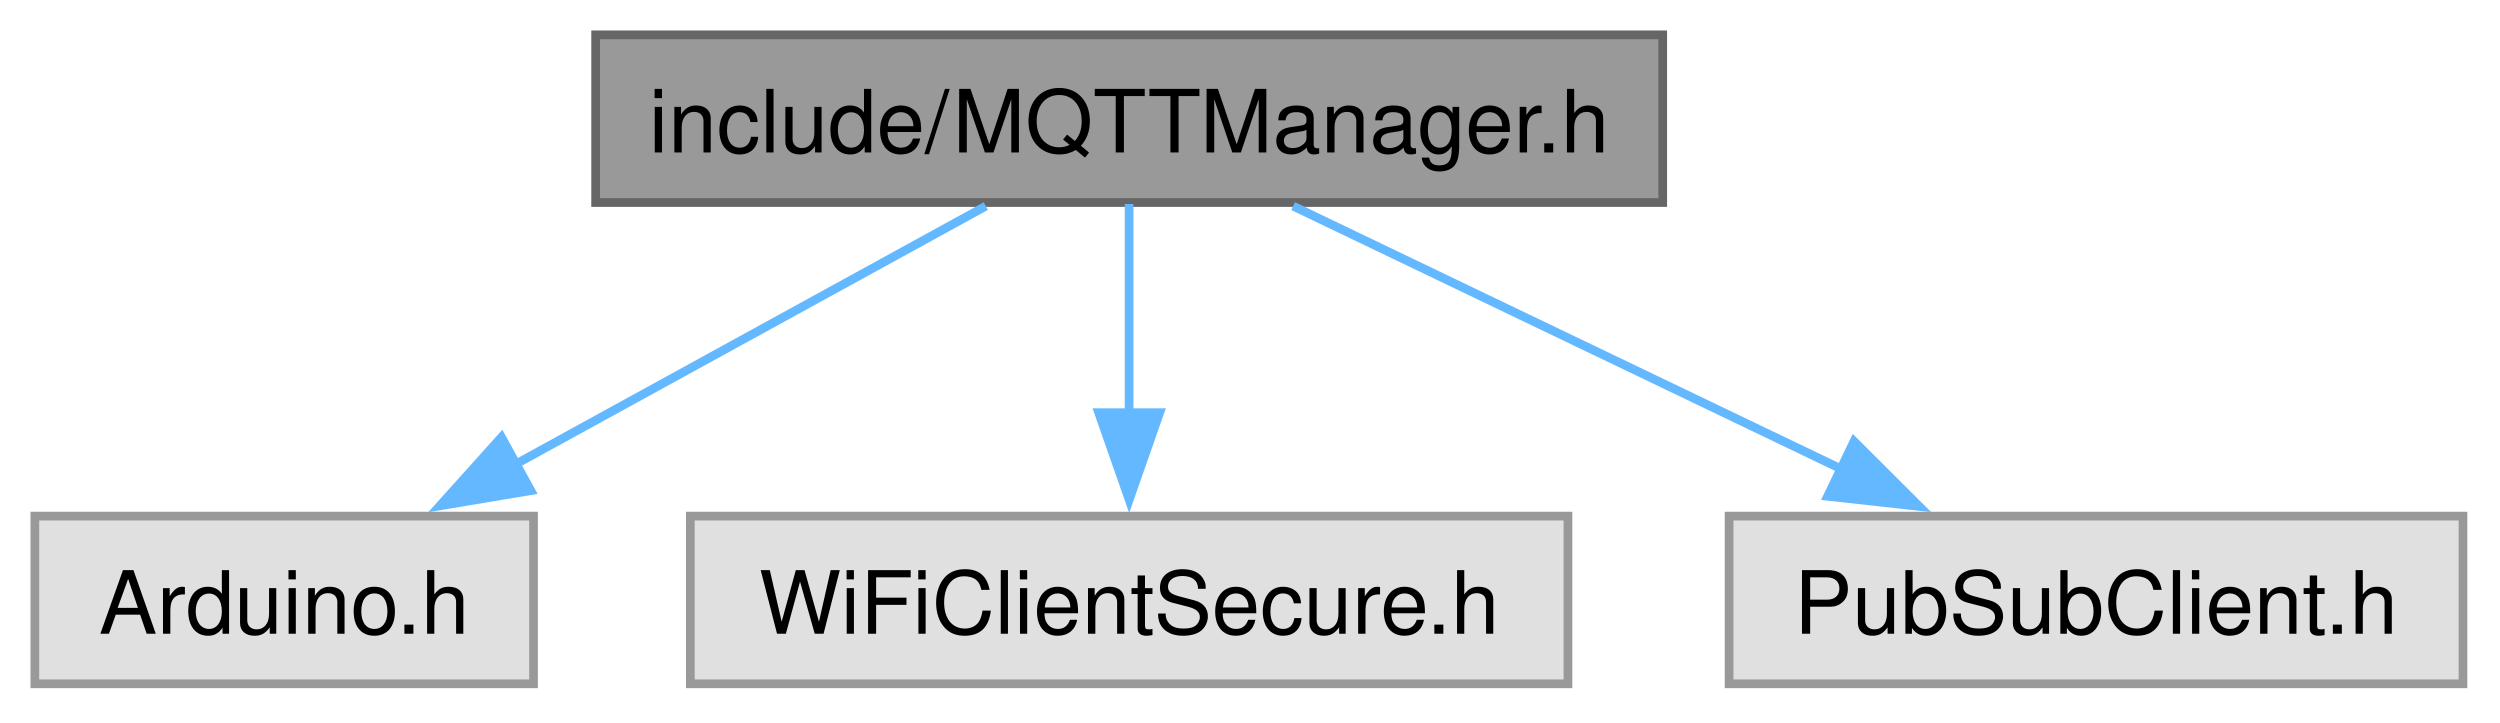
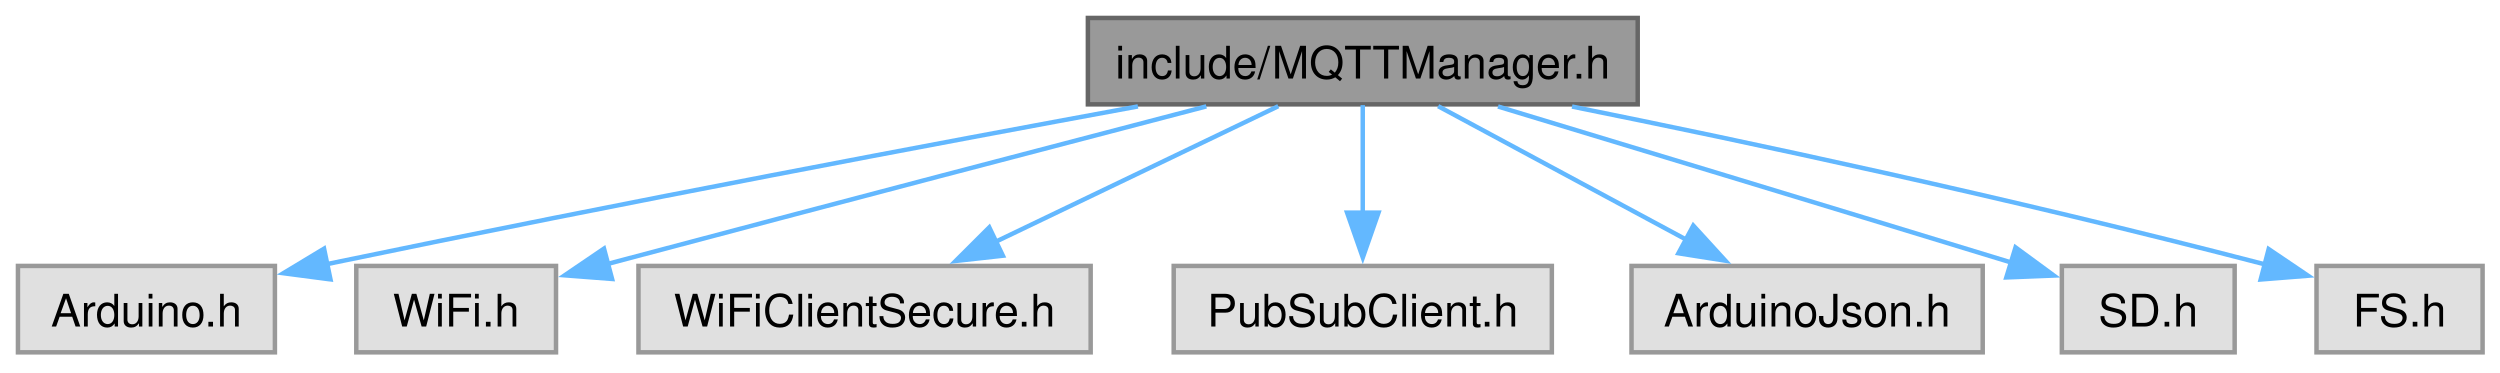
- <svg xmlns="http://www.w3.org/2000/svg" xmlns:xlink="http://www.w3.org/1999/xlink" width="287pt" height="83pt" viewBox="0.00 0.00 287.00 83.00">
+ <svg xmlns="http://www.w3.org/2000/svg" xmlns:xlink="http://www.w3.org/1999/xlink" width="557pt" height="83pt" viewBox="0.00 0.00 557.00 83.00">
  <g id="graph0" class="graph" transform="scale(1 1) rotate(0) translate(4 78.5)">
    <g id="Node000001" class="node">
      <g id="a_Node000001">
        <a xlink:title="Basic MQTT Manager for temperature controller with HiveMQ Cloud connection.">
-           <polygon fill="#999999" stroke="#666666" points="186.88,-74.5 64.38,-74.5 64.38,-55.25 186.88,-55.25 186.88,-74.5" />
-           <text xml:space="preserve" text-anchor="middle" x="125.62" y="-61" font-family="Helvetica,sans-Serif" font-size="10.00">include/MQTTManager.h</text>
+           <polygon fill="#999999" stroke="#666666" points="360.88,-74.5 238.38,-74.5 238.38,-55.25 360.88,-55.25 360.88,-74.5" />
+           <text xml:space="preserve" text-anchor="middle" x="299.62" y="-61" font-family="Helvetica,sans-Serif" font-size="10.00">include/MQTTManager.h</text>
        </a>
      </g>
    </g>
    <g id="Node000002" class="node">
      <g id="a_Node000002">
        <a xlink:title=" ">
          <polygon fill="#e0e0e0" stroke="#999999" points="57.25,-19.25 0,-19.25 0,0 57.25,0 57.25,-19.25" />
          <text xml:space="preserve" text-anchor="middle" x="28.62" y="-5.75" font-family="Helvetica,sans-Serif" font-size="10.00">Arduino.h</text>
        </a>
      </g>
    </g>
    <g id="edge1_Node000001_Node000002" class="edge">
      <g id="a_edge1_Node000001_Node000002">
        <a xlink:title=" ">
-           <path fill="none" stroke="#63b8ff" d="M109.17,-54.84C94.4,-46.73 72.45,-34.68 55.19,-25.21" />
-           <polygon fill="#63b8ff" stroke="#63b8ff" points="56.94,-22.18 46.49,-20.43 53.57,-28.31 56.94,-22.18" />
+           <path fill="none" stroke="#63b8ff" d="M249.53,-54.79C204.68,-46.54 136.84,-33.78 68.6,-19.61" />
+           <polygon fill="#63b8ff" stroke="#63b8ff" points="69.63,-16.25 59.13,-17.63 68.2,-23.1 69.63,-16.25" />
        </a>
      </g>
    </g>
    <g id="Node000003" class="node">
      <g id="a_Node000003">
        <a xlink:title=" ">
-           <polygon fill="#e0e0e0" stroke="#999999" points="176,-19.25 75.25,-19.25 75.25,0 176,0 176,-19.25" />
-           <text xml:space="preserve" text-anchor="middle" x="125.62" y="-5.75" font-family="Helvetica,sans-Serif" font-size="10.00">WiFiClientSecure.h</text>
+           <polygon fill="#e0e0e0" stroke="#999999" points="119.88,-19.25 75.38,-19.25 75.38,0 119.88,0 119.88,-19.25" />
+           <text xml:space="preserve" text-anchor="middle" x="97.62" y="-5.75" font-family="Helvetica,sans-Serif" font-size="10.00">WiFi.h</text>
        </a>
      </g>
    </g>
    <g id="edge2_Node000001_Node000003" class="edge">
      <g id="a_edge2_Node000001_Node000003">
        <a xlink:title=" ">
-           <path fill="none" stroke="#63b8ff" d="M125.62,-55.08C125.62,-48.57 125.62,-39.42 125.62,-31.12" />
-           <polygon fill="#63b8ff" stroke="#63b8ff" points="129.13,-31.12 125.63,-21.12 122.13,-31.12 129.13,-31.12" />
+           <path fill="none" stroke="#63b8ff" d="M264.77,-54.8C232.61,-46.41 183.25,-33.48 131.15,-19.64" />
+           <polygon fill="#63b8ff" stroke="#63b8ff" points="132.37,-16.35 121.81,-17.16 130.57,-23.11 132.37,-16.35" />
        </a>
      </g>
    </g>
    <g id="Node000004" class="node">
      <g id="a_Node000004">
        <a xlink:title=" ">
-           <polygon fill="#e0e0e0" stroke="#999999" points="278.75,-19.25 194.5,-19.25 194.5,0 278.75,0 278.75,-19.25" />
-           <text xml:space="preserve" text-anchor="middle" x="236.62" y="-5.75" font-family="Helvetica,sans-Serif" font-size="10.00">PubSubClient.h</text>
+           <polygon fill="#e0e0e0" stroke="#999999" points="239,-19.25 138.25,-19.25 138.25,0 239,0 239,-19.25" />
+           <text xml:space="preserve" text-anchor="middle" x="188.62" y="-5.75" font-family="Helvetica,sans-Serif" font-size="10.00">WiFiClientSecure.h</text>
        </a>
      </g>
    </g>
    <g id="edge3_Node000001_Node000004" class="edge">
      <g id="a_edge3_Node000001_Node000004">
        <a xlink:title=" ">
-           <path fill="none" stroke="#63b8ff" d="M144.45,-54.84C161.68,-46.58 187.43,-34.23 207.33,-24.68" />
-           <polygon fill="#63b8ff" stroke="#63b8ff" points="208.84,-27.84 216.34,-20.36 205.81,-21.53 208.84,-27.84" />
+           <path fill="none" stroke="#63b8ff" d="M280.8,-54.84C263.57,-46.58 237.82,-34.23 217.92,-24.68" />
+           <polygon fill="#63b8ff" stroke="#63b8ff" points="219.44,-21.53 208.91,-20.36 216.41,-27.84 219.44,-21.53" />
+         </a>
+       </g>
+     </g>
+     <g id="Node000005" class="node">
+       <g id="a_Node000005">
+         <a xlink:title=" ">
+           <polygon fill="#e0e0e0" stroke="#999999" points="341.75,-19.25 257.5,-19.25 257.5,0 341.75,0 341.75,-19.25" />
+           <text xml:space="preserve" text-anchor="middle" x="299.62" y="-5.75" font-family="Helvetica,sans-Serif" font-size="10.00">PubSubClient.h</text>
+         </a>
+       </g>
+     </g>
+     <g id="edge4_Node000001_Node000005" class="edge">
+       <g id="a_edge4_Node000001_Node000005">
+         <a xlink:title=" ">
+           <path fill="none" stroke="#63b8ff" d="M299.62,-55.08C299.62,-48.57 299.62,-39.42 299.62,-31.12" />
+           <polygon fill="#63b8ff" stroke="#63b8ff" points="303.13,-31.12 299.63,-21.12 296.13,-31.12 303.13,-31.12" />
+         </a>
+       </g>
+     </g>
+     <g id="Node000006" class="node">
+       <g id="a_Node000006">
+         <a xlink:title=" ">
+           <polygon fill="#e0e0e0" stroke="#999999" points="437.75,-19.25 359.5,-19.25 359.5,0 437.75,0 437.75,-19.25" />
+           <text xml:space="preserve" text-anchor="middle" x="398.62" y="-5.75" font-family="Helvetica,sans-Serif" font-size="10.00">ArduinoJson.h</text>
+         </a>
+       </g>
+     </g>
+     <g id="edge5_Node000001_Node000006" class="edge">
+       <g id="a_edge5_Node000001_Node000006">
+         <a xlink:title=" ">
+           <path fill="none" stroke="#63b8ff" d="M316.42,-54.84C331.64,-46.66 354.32,-34.46 372.01,-24.94" />
+           <polygon fill="#63b8ff" stroke="#63b8ff" points="373.27,-28.24 380.42,-20.42 369.95,-22.07 373.27,-28.24" />
+         </a>
+       </g>
+     </g>
+     <g id="Node000007" class="node">
+       <g id="a_Node000007">
+         <a xlink:title=" ">
+           <polygon fill="#e0e0e0" stroke="#999999" points="493.88,-19.25 455.38,-19.25 455.38,0 493.88,0 493.88,-19.25" />
+           <text xml:space="preserve" text-anchor="middle" x="474.62" y="-5.75" font-family="Helvetica,sans-Serif" font-size="10.00">SD.h</text>
+         </a>
+       </g>
+     </g>
+     <g id="edge6_Node000001_Node000007" class="edge">
+       <g id="a_edge6_Node000001_Node000007">
+         <a xlink:title=" ">
+           <path fill="none" stroke="#63b8ff" d="M329.76,-54.77C357.28,-46.44 399.36,-33.69 444.21,-19.98" />
+           <polygon fill="#63b8ff" stroke="#63b8ff" points="445.06,-23.38 453.6,-17.11 443.01,-16.69 445.06,-23.38" />
+         </a>
+       </g>
+     </g>
+     <g id="Node000008" class="node">
+       <g id="a_Node000008">
+         <a xlink:title=" ">
+           <polygon fill="#e0e0e0" stroke="#999999" points="549.12,-19.25 512.12,-19.25 512.12,0 549.12,0 549.12,-19.25" />
+           <text xml:space="preserve" text-anchor="middle" x="530.62" y="-5.75" font-family="Helvetica,sans-Serif" font-size="10.00">FS.h</text>
+         </a>
+       </g>
+     </g>
+     <g id="edge7_Node000001_Node000008" class="edge">
+       <g id="a_edge7_Node000001_Node000008">
+         <a xlink:title=" ">
+           <path fill="none" stroke="#63b8ff" d="M346.25,-54.76C385.14,-46.91 442.23,-34.79 500.77,-19.56" />
+           <polygon fill="#63b8ff" stroke="#63b8ff" points="501.46,-23 510.24,-17.07 499.68,-16.23 501.46,-23" />
        </a>
      </g>
    </g>
  </g>
</svg>
